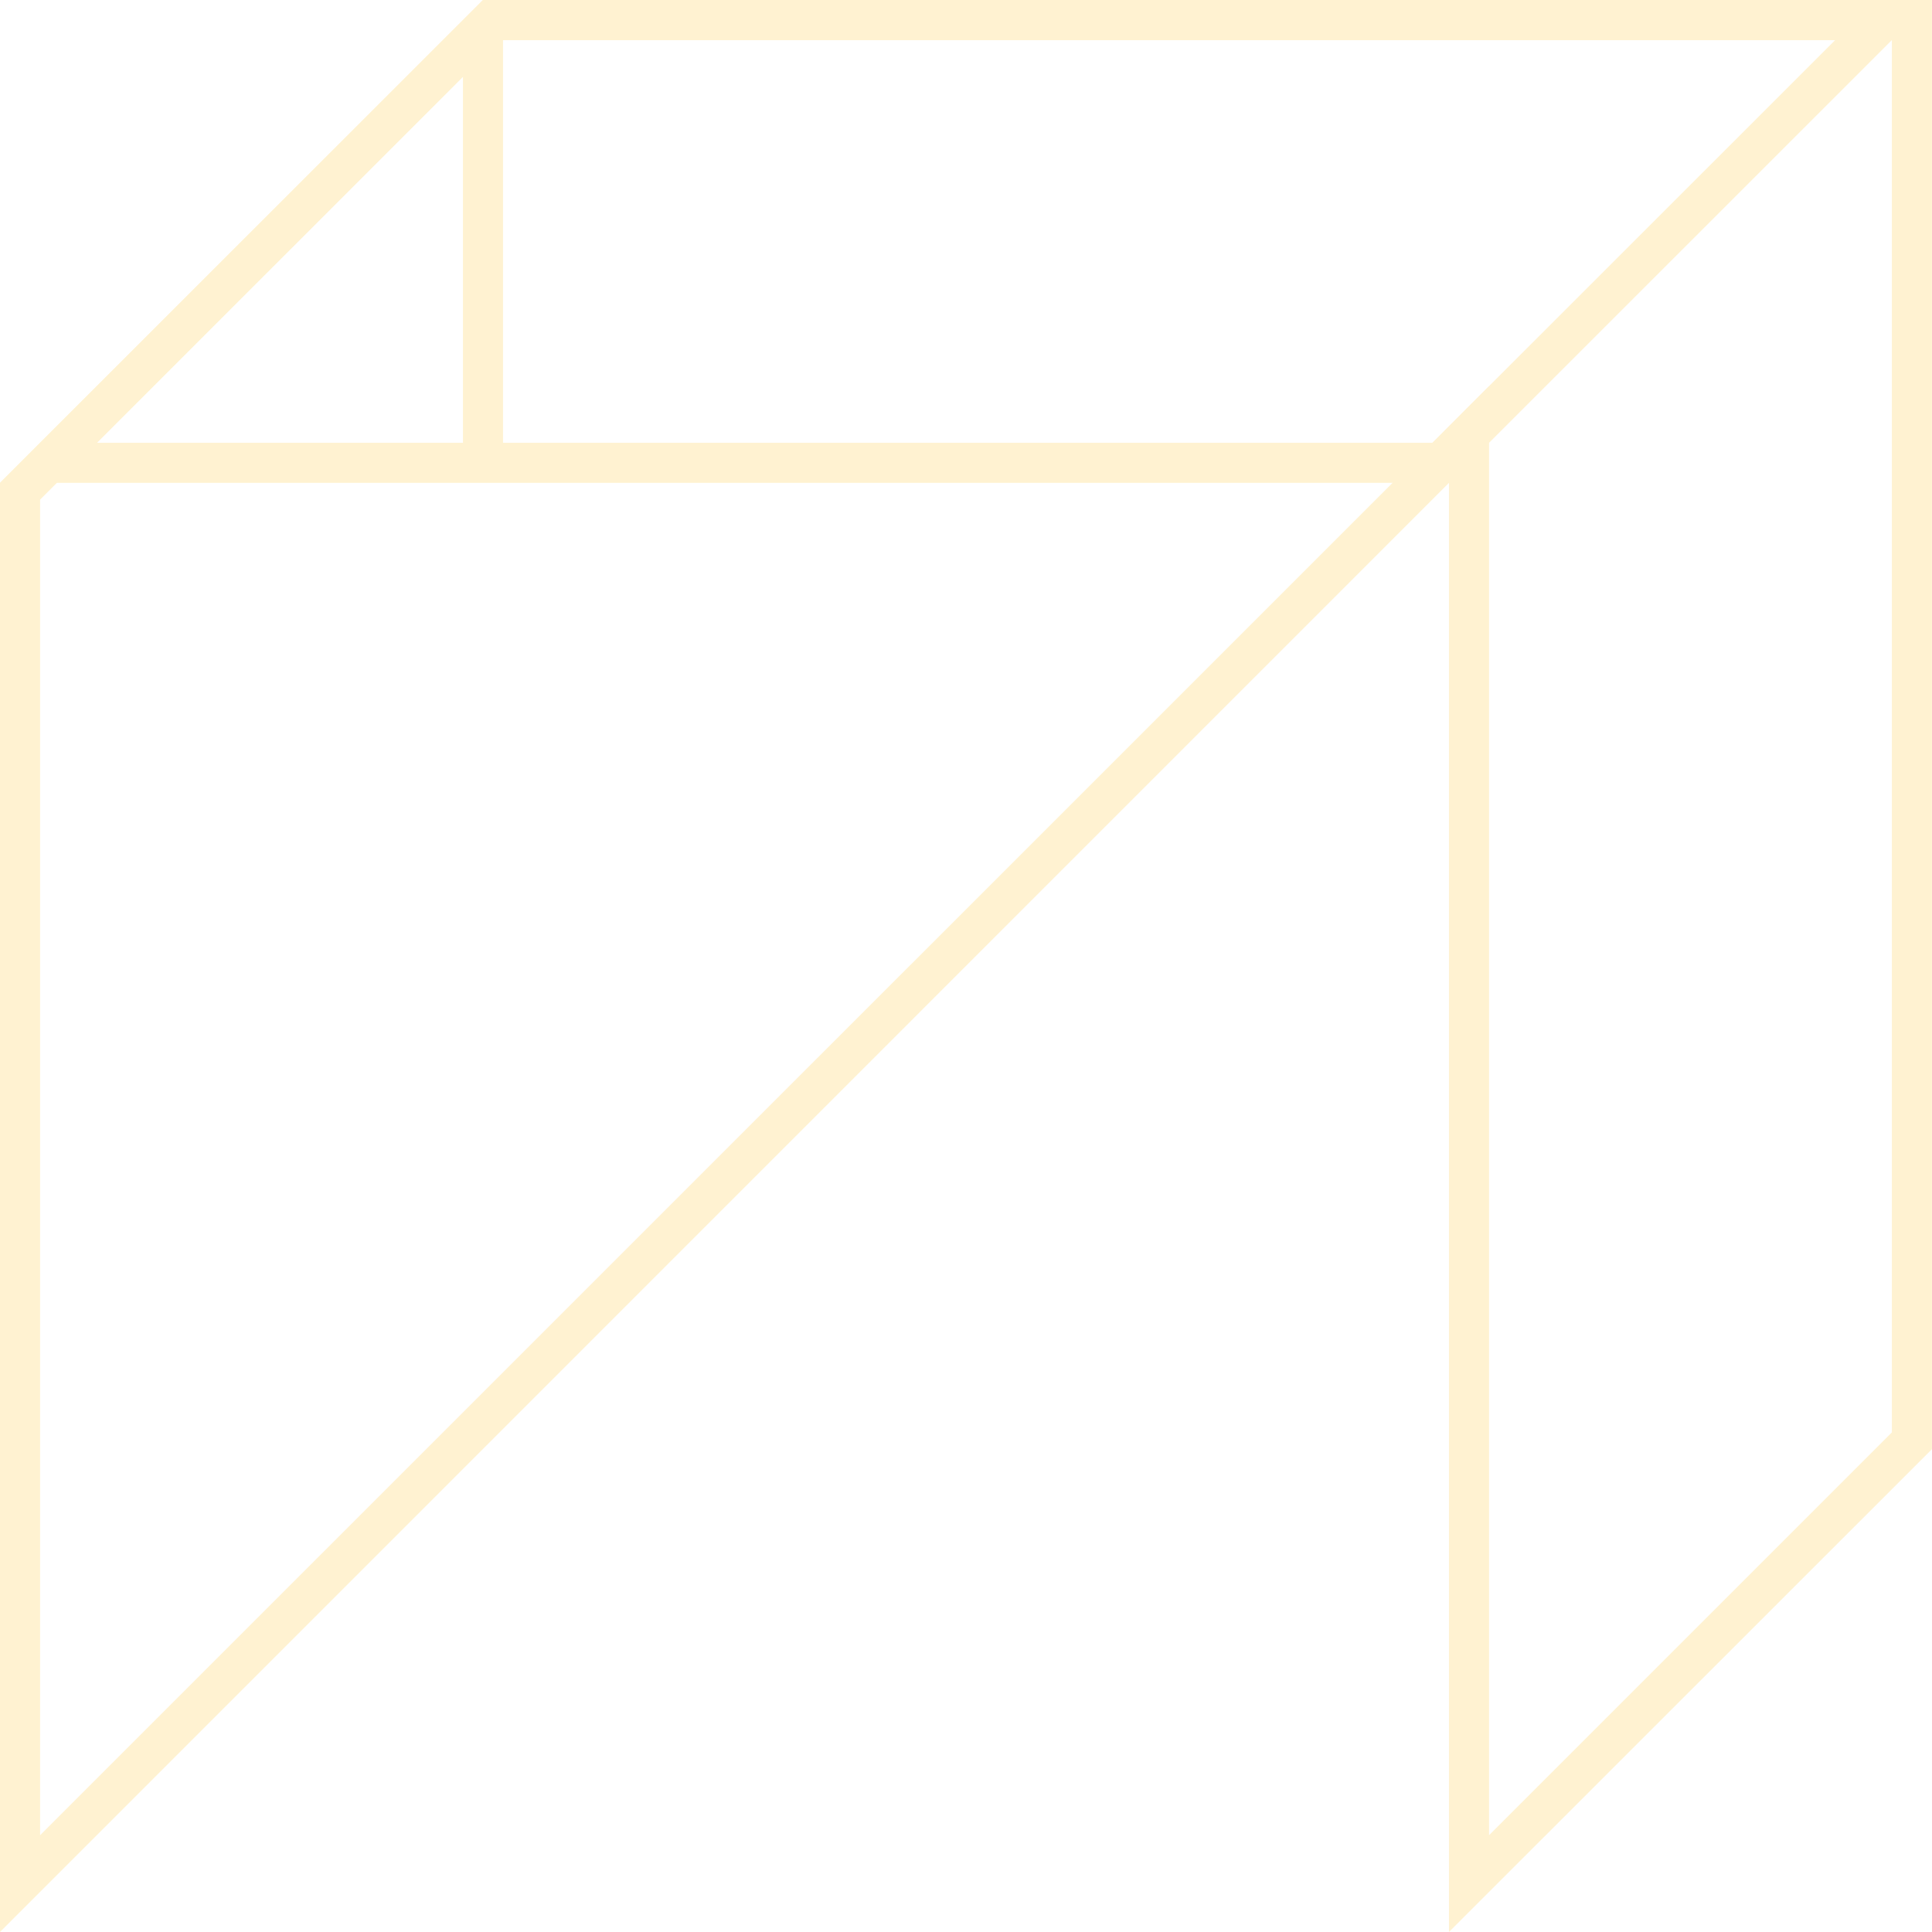
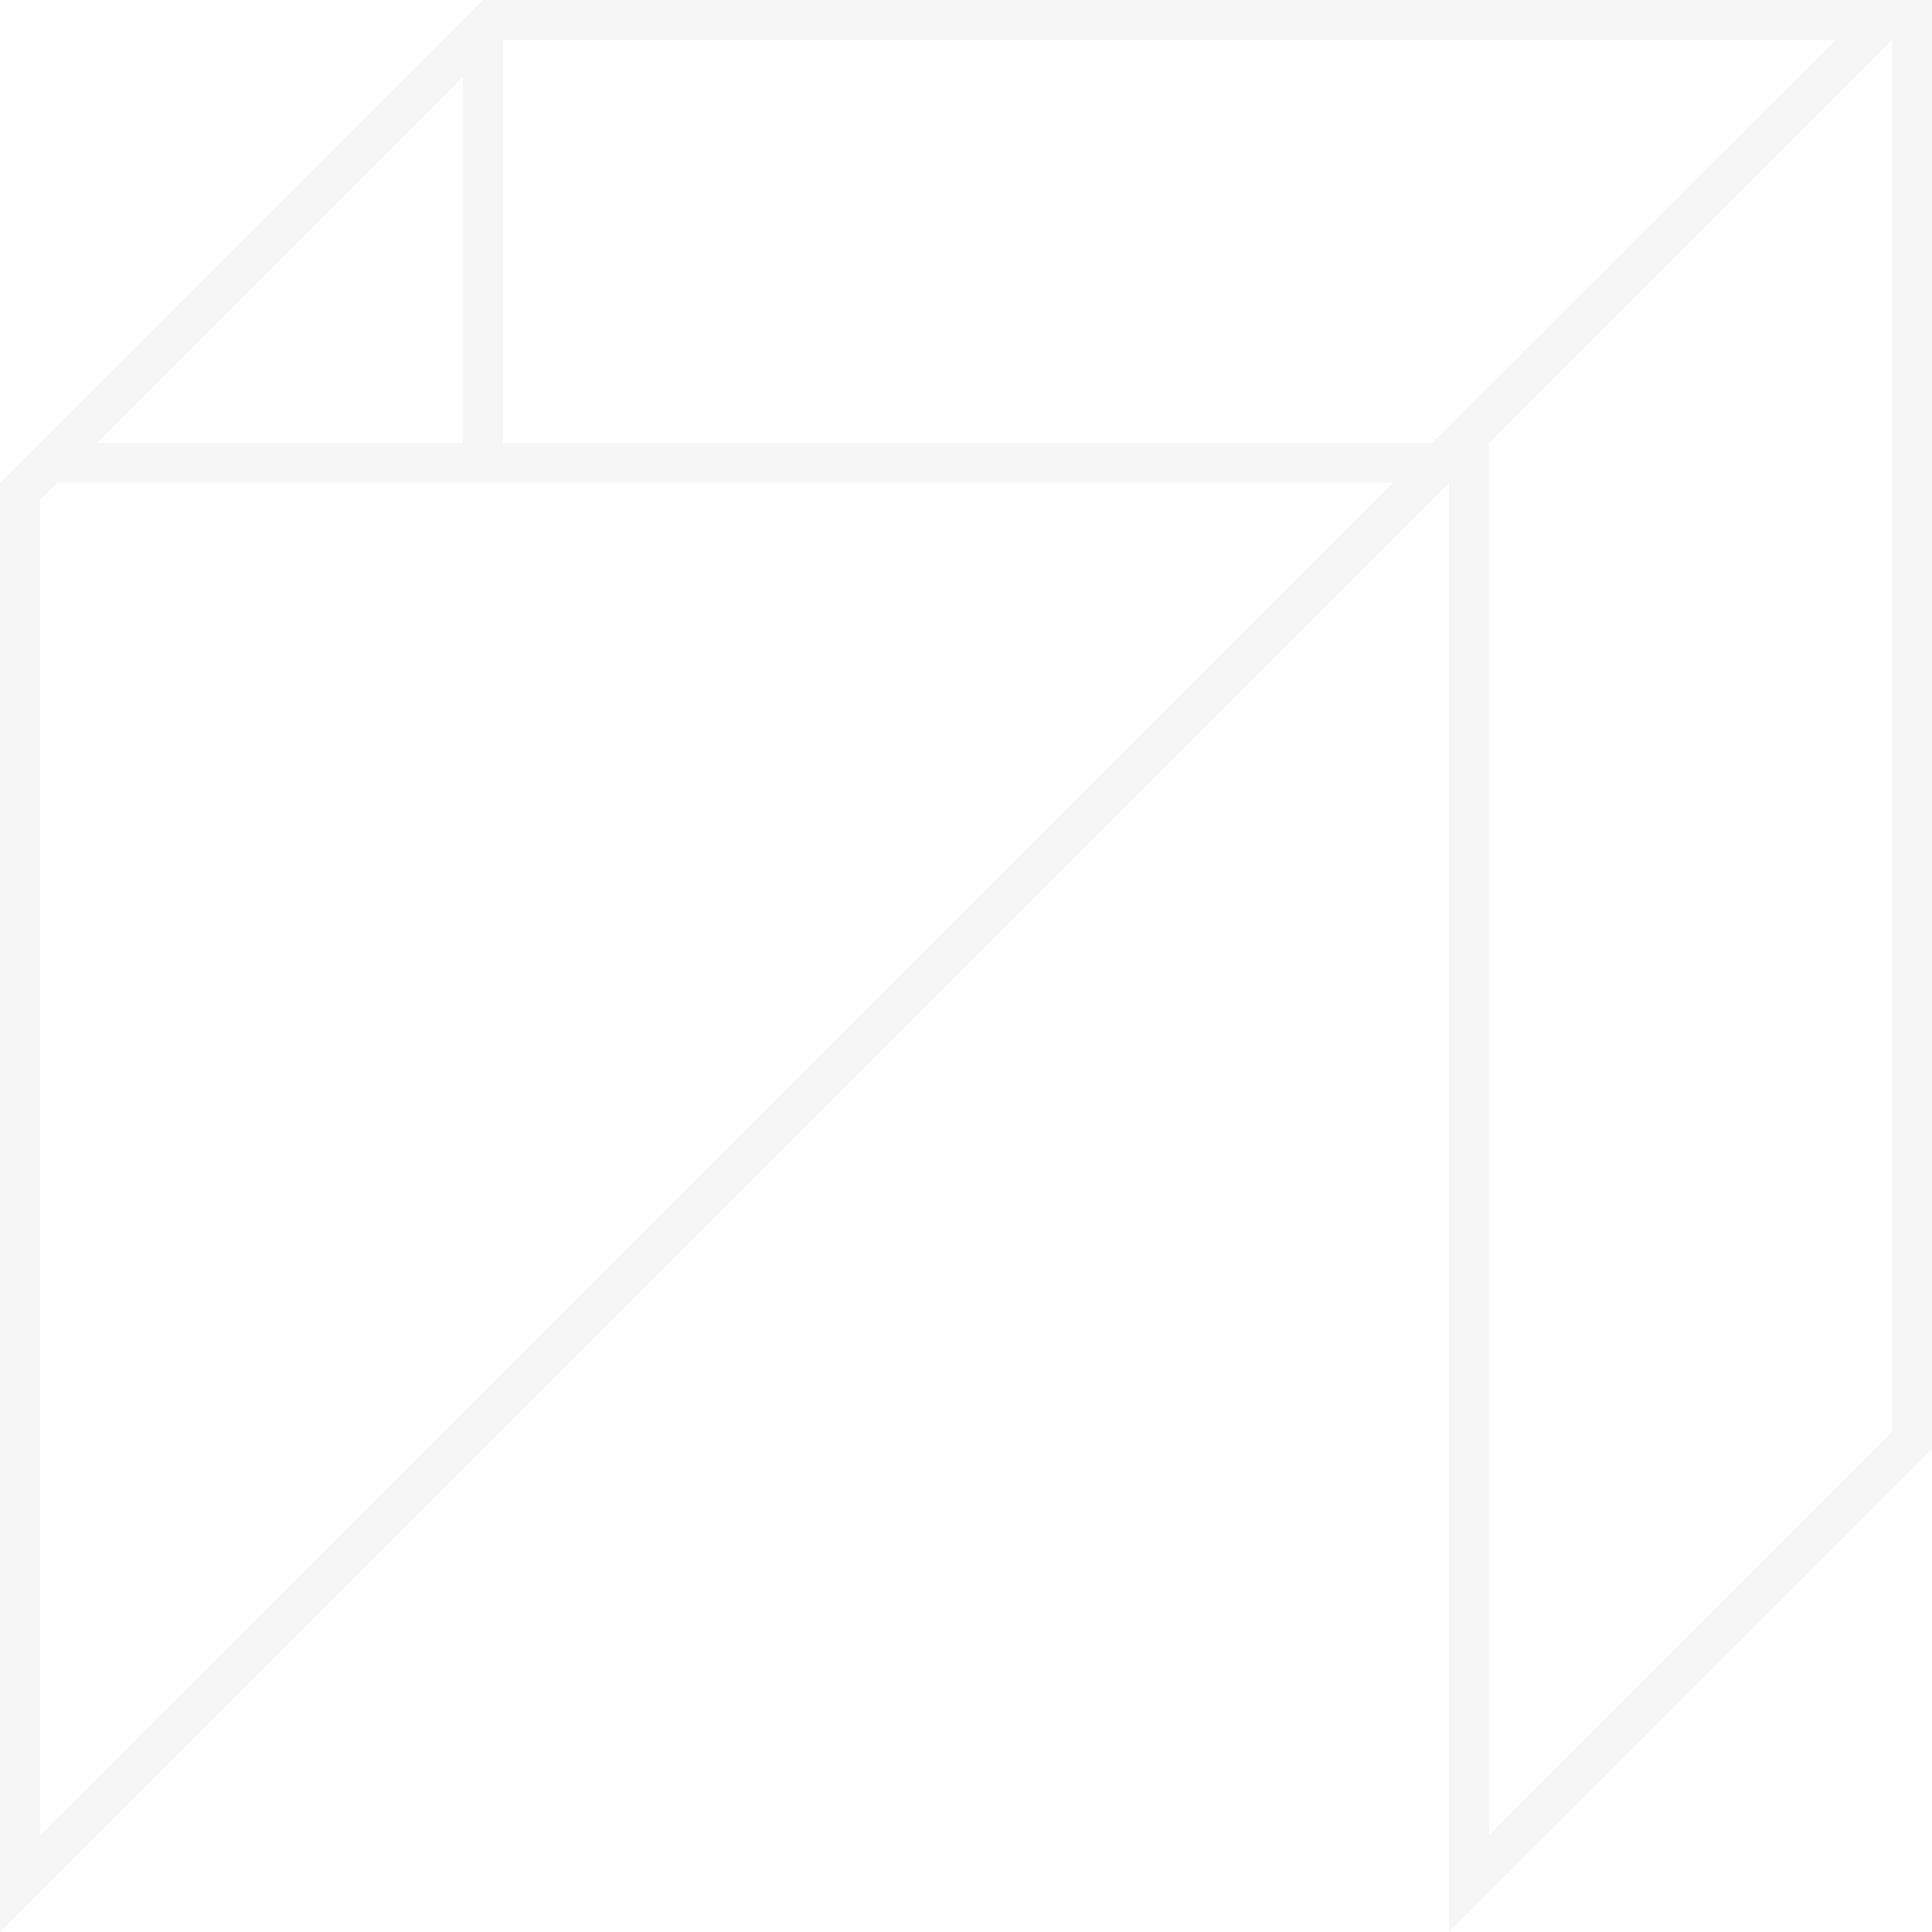
<svg xmlns="http://www.w3.org/2000/svg" viewBox="0 0 481.85 481.85">
  <defs>
-     <style>.a{fill:#fff2d1;}.b{fill:none;stroke:#fff2d1;stroke-linecap:square;stroke-miterlimit:10;stroke-width:10px;}</style>
+     <style>.a{fill:#f6f6f6;}.b{fill:none;stroke:#f6f6f6;stroke-linecap:square;stroke-miterlimit:10;stroke-width:10px;}</style>
  </defs>
  <path class="a" d="M536.92,175.57V522.82L436.46,623.28V261.89L419.39,279,75.08,623.28V290.18l114.6-114.6H536.92m10-10H185.54L65.08,286V647.42L426.46,286V647.42L546.92,527V165.57Z" transform="translate(-65.08 -165.57)" />
  <path class="a" d="M522.78,175.57,422.32,276H89.22L189.68,175.57h333.1m24.14-10H185.54L65.08,286H426.46L546.92,165.57Z" transform="translate(-65.08 -165.57)" />
  <line class="b" x1="120.46" y1="12" x2="120.46" y2="110.71" />
</svg>
